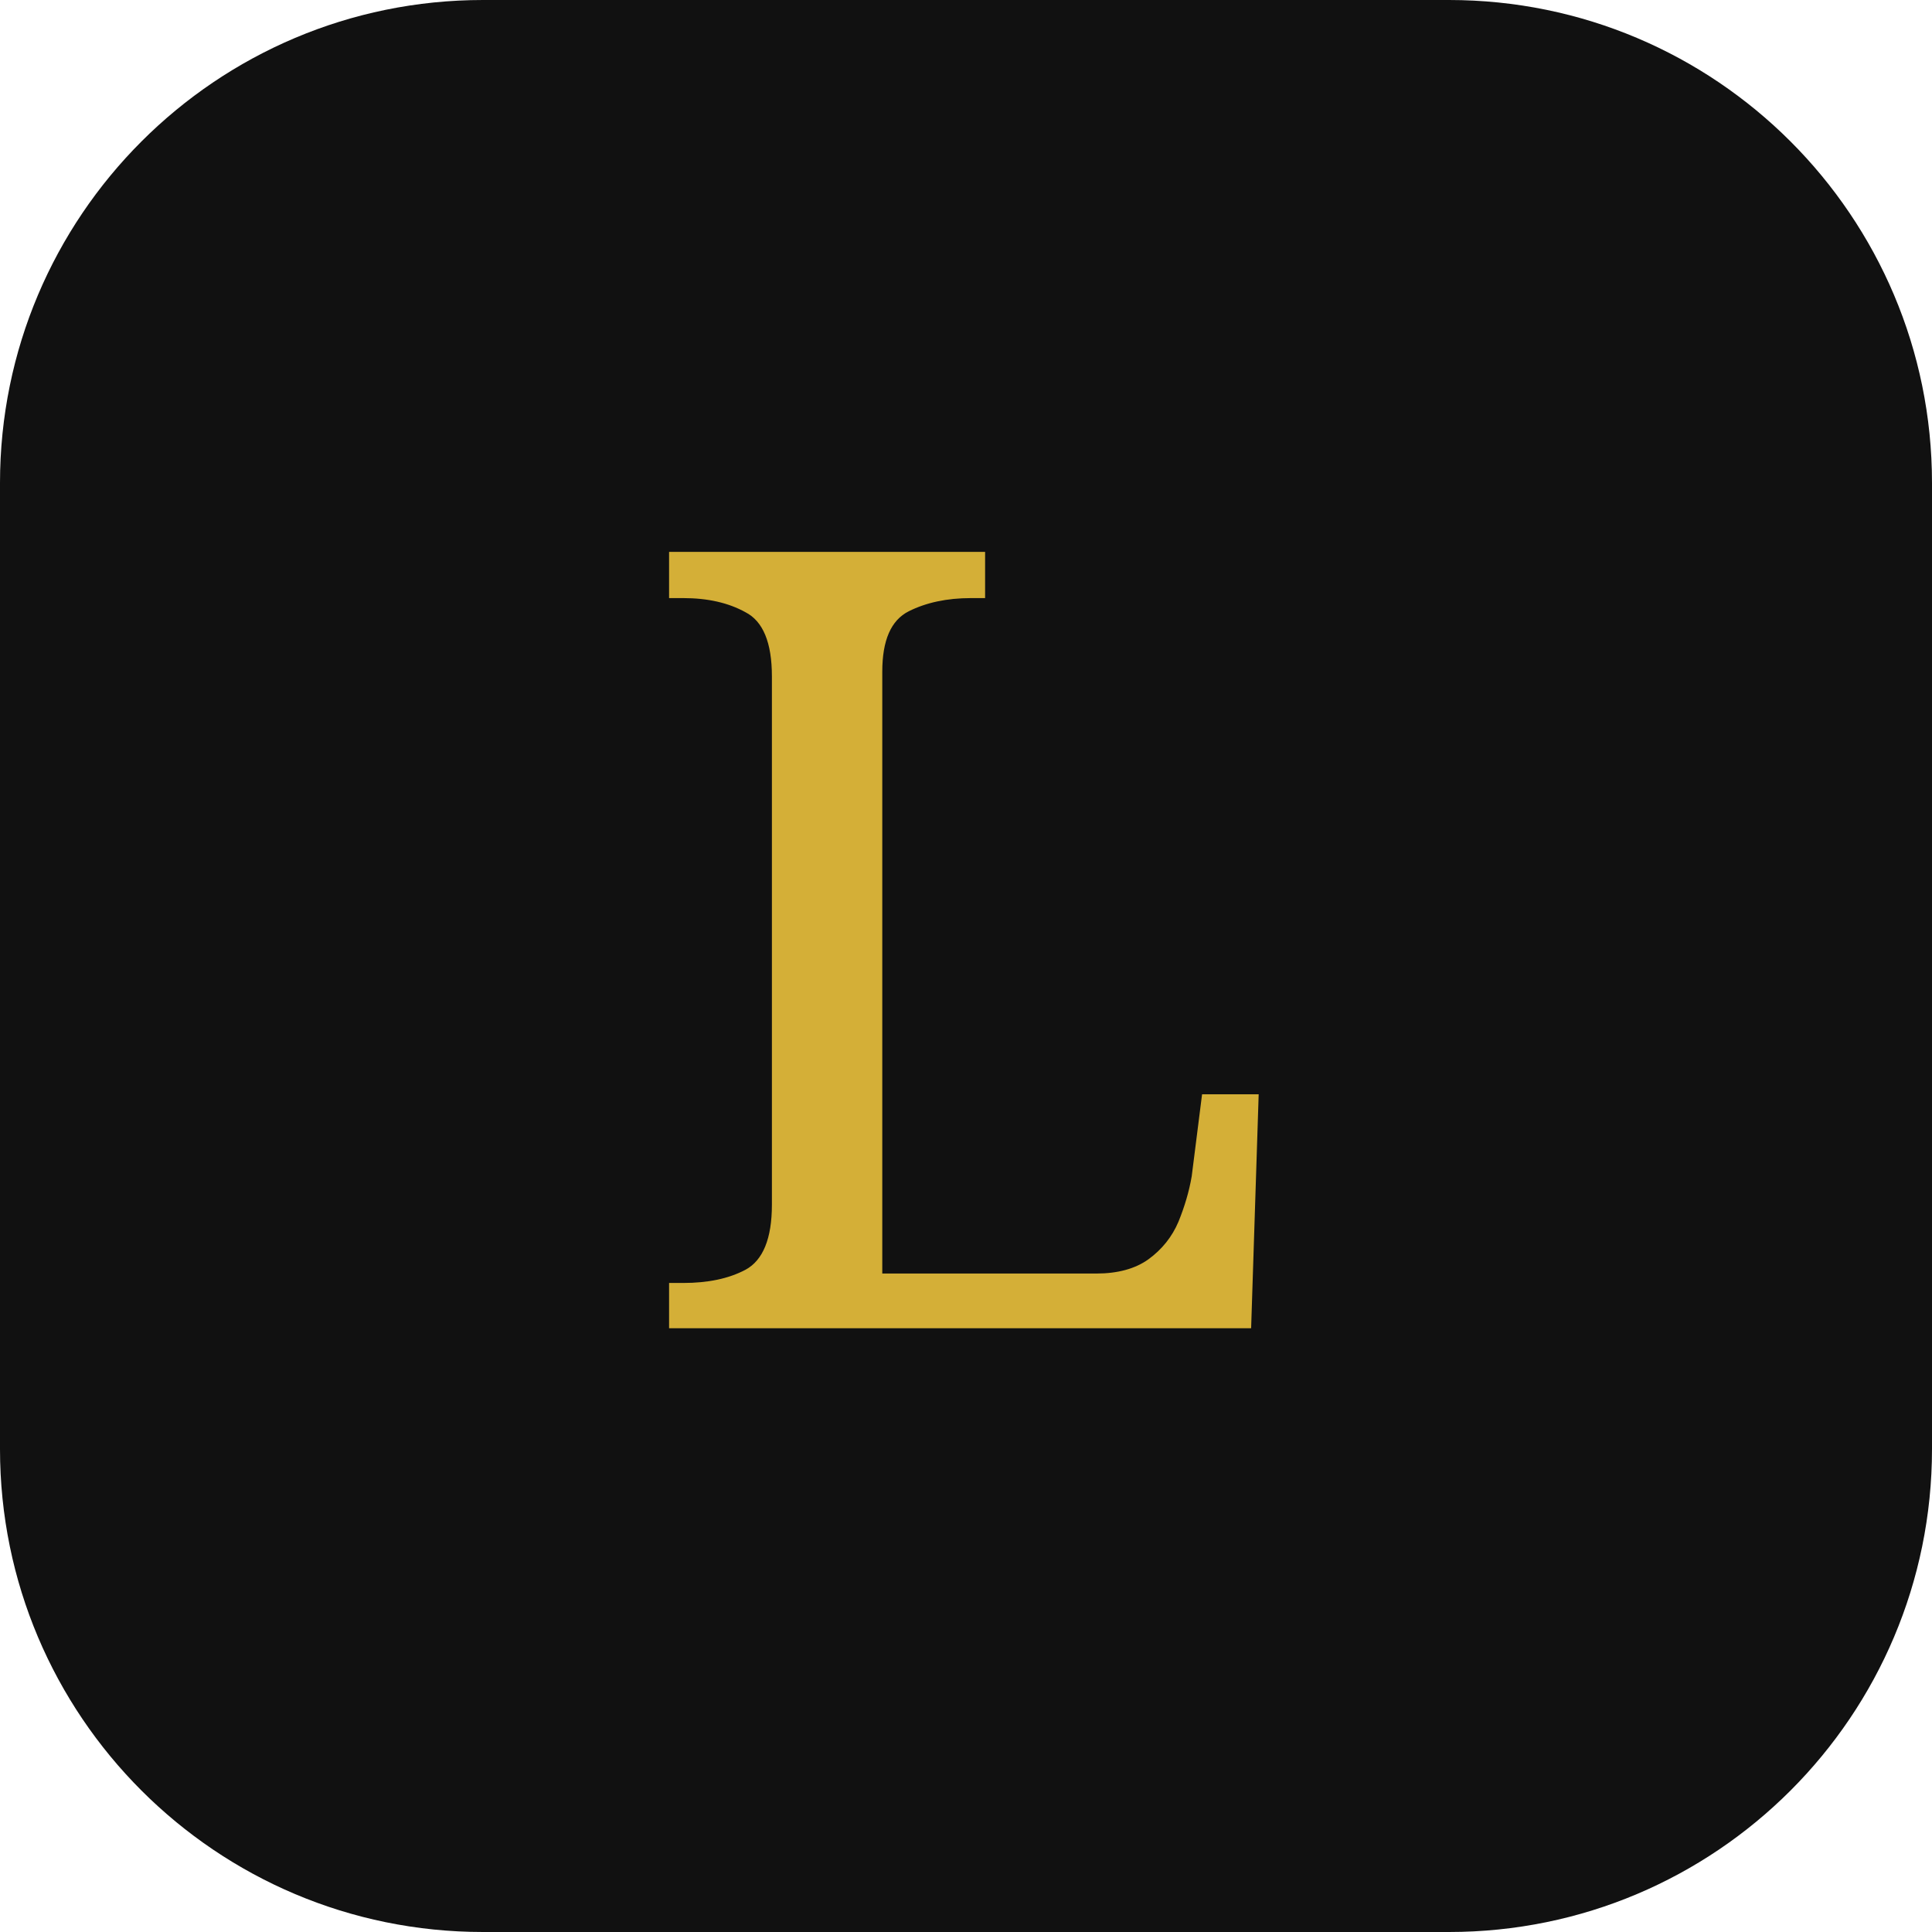
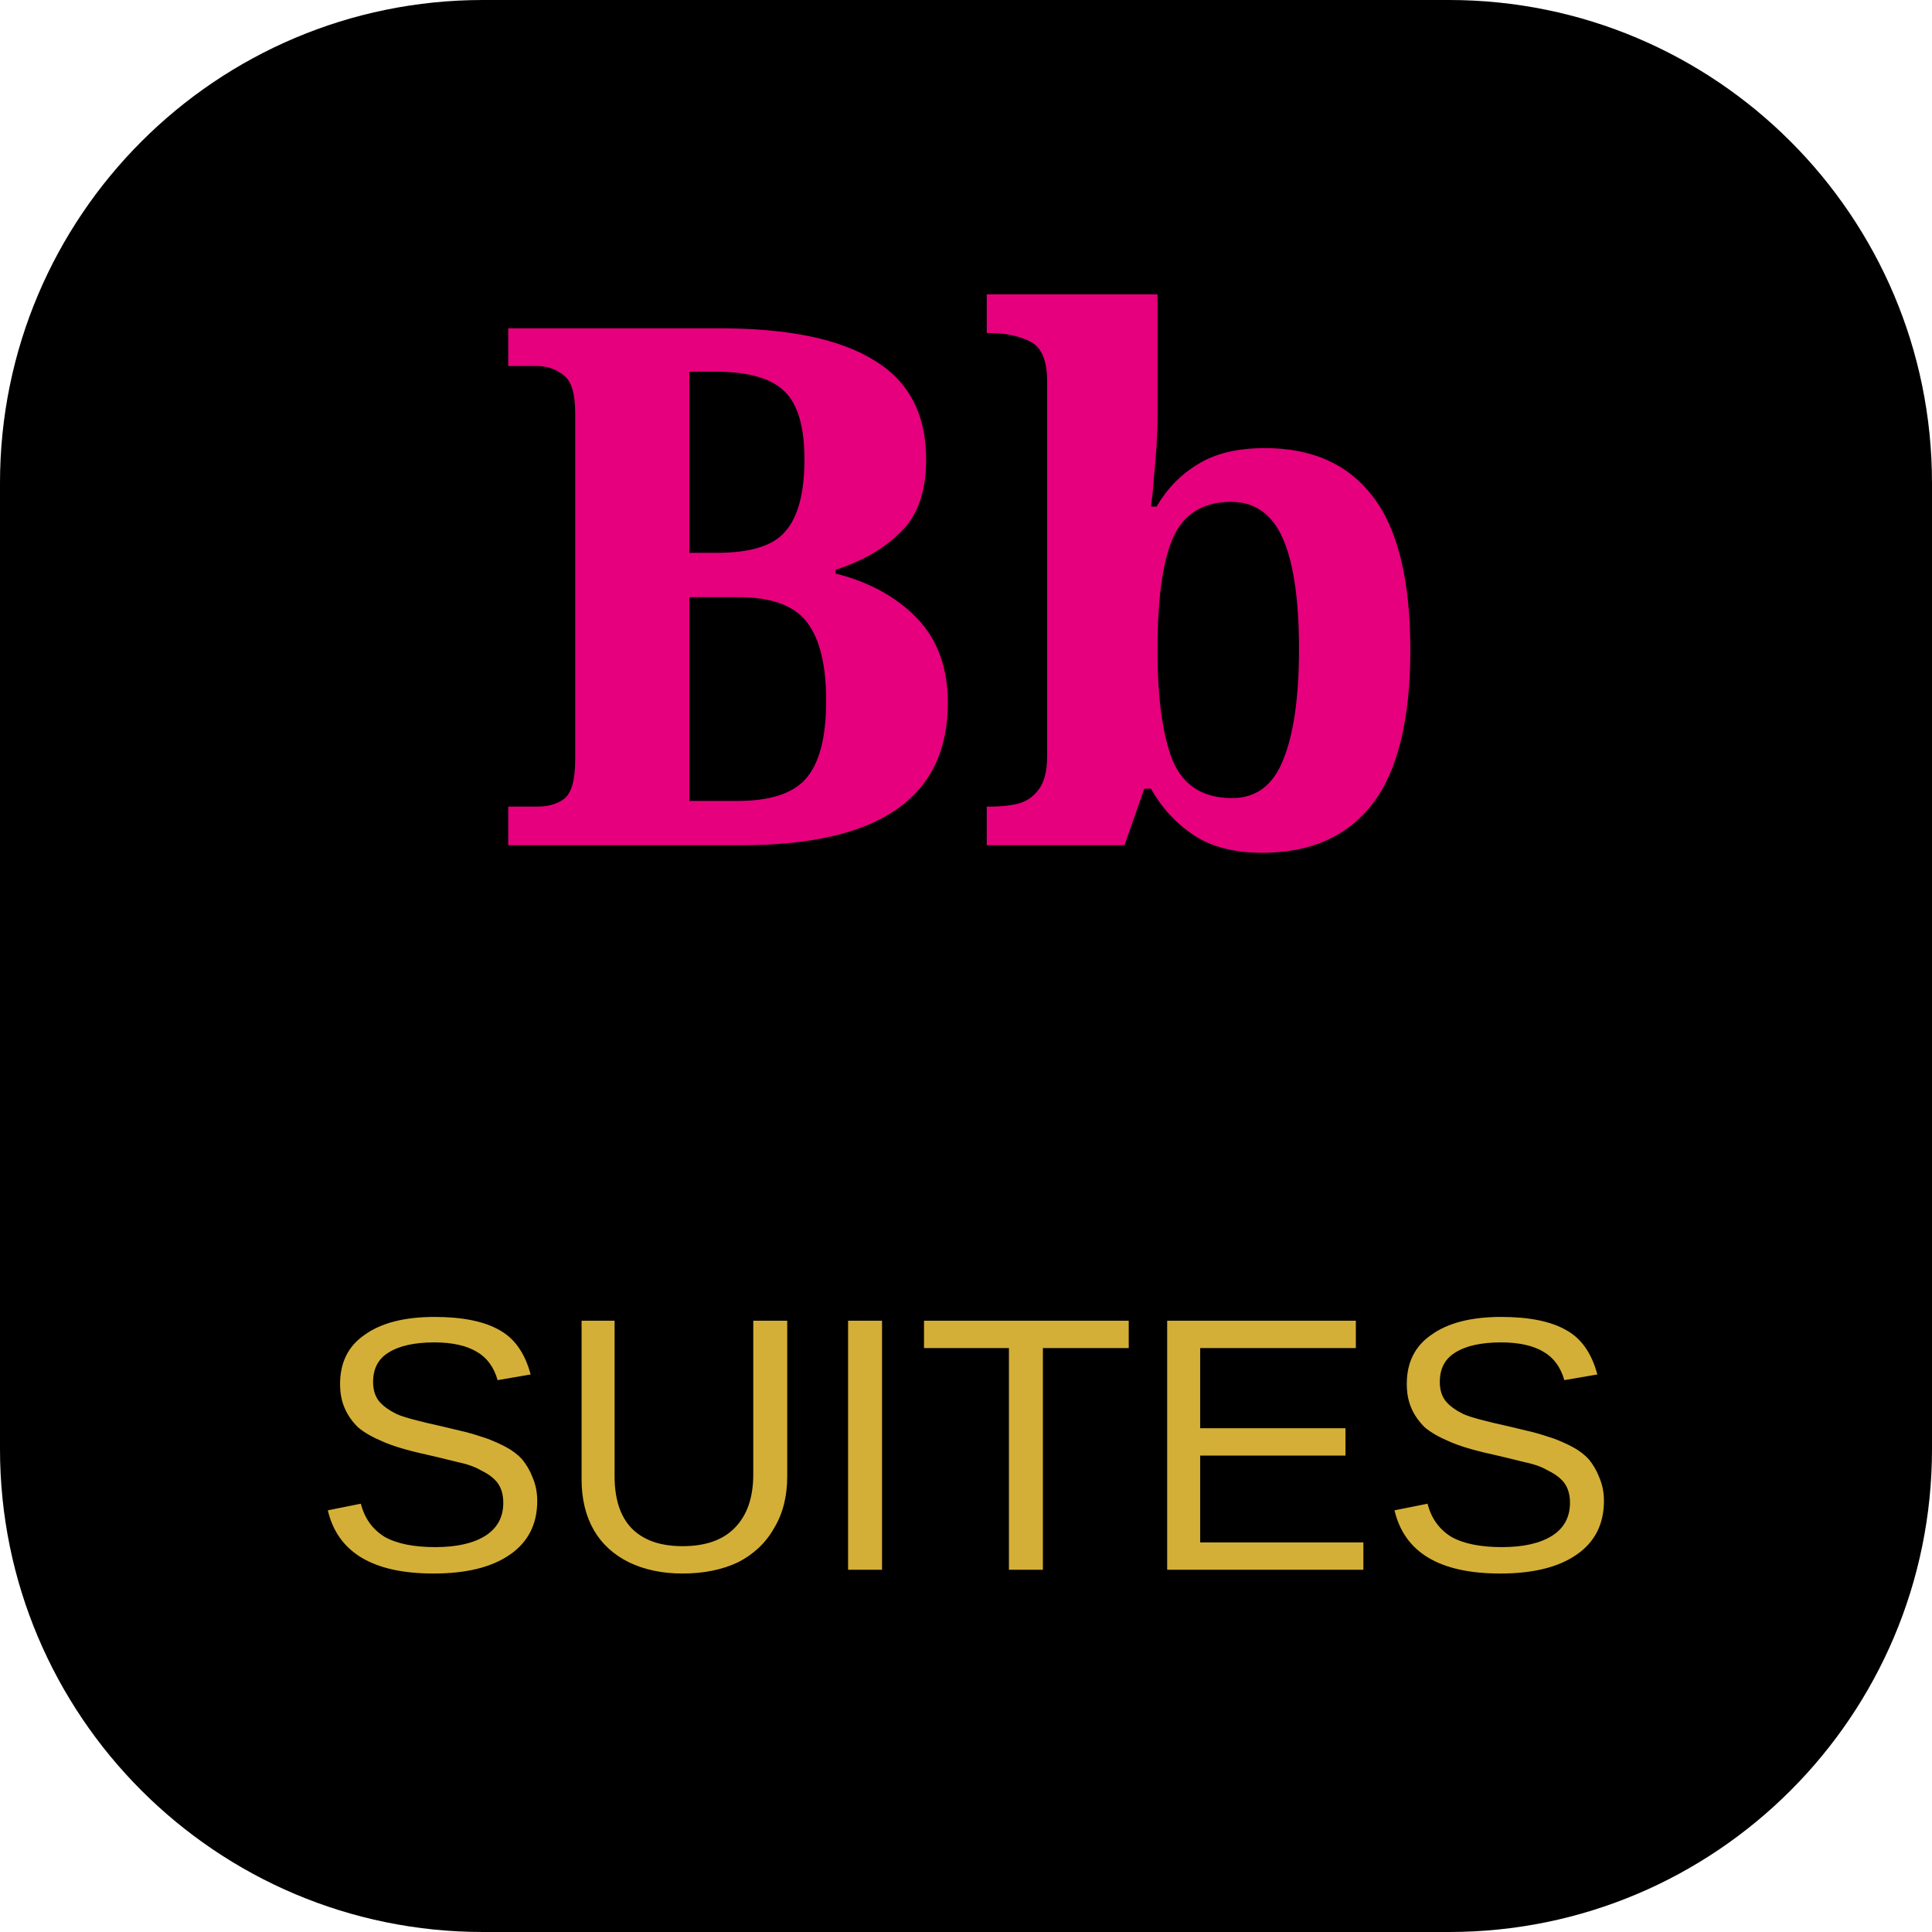
<svg xmlns="http://www.w3.org/2000/svg" viewBox="0 0 32 32" fill="none">
-   <rect width="32" height="32" rx="8" fill="#111111" />
-   <text x="16" y="22" text-anchor="middle" font-family="Georgia, serif" font-size="18" font-weight="500" fill="#D4AF37">L</text>
+   <rect width="32" height="32" rx="8" fill="#000000" />
+   <text x="16" y="14" text-anchor="middle" font-family="Georgia, serif" font-size="12" font-weight="bold" fill="#E6007E">Bb</text>
+   <text x="16" y="26" text-anchor="middle" font-family="Arial, sans-serif" font-size="6" fill="#D4AF37">SUITES</text>
</svg>
